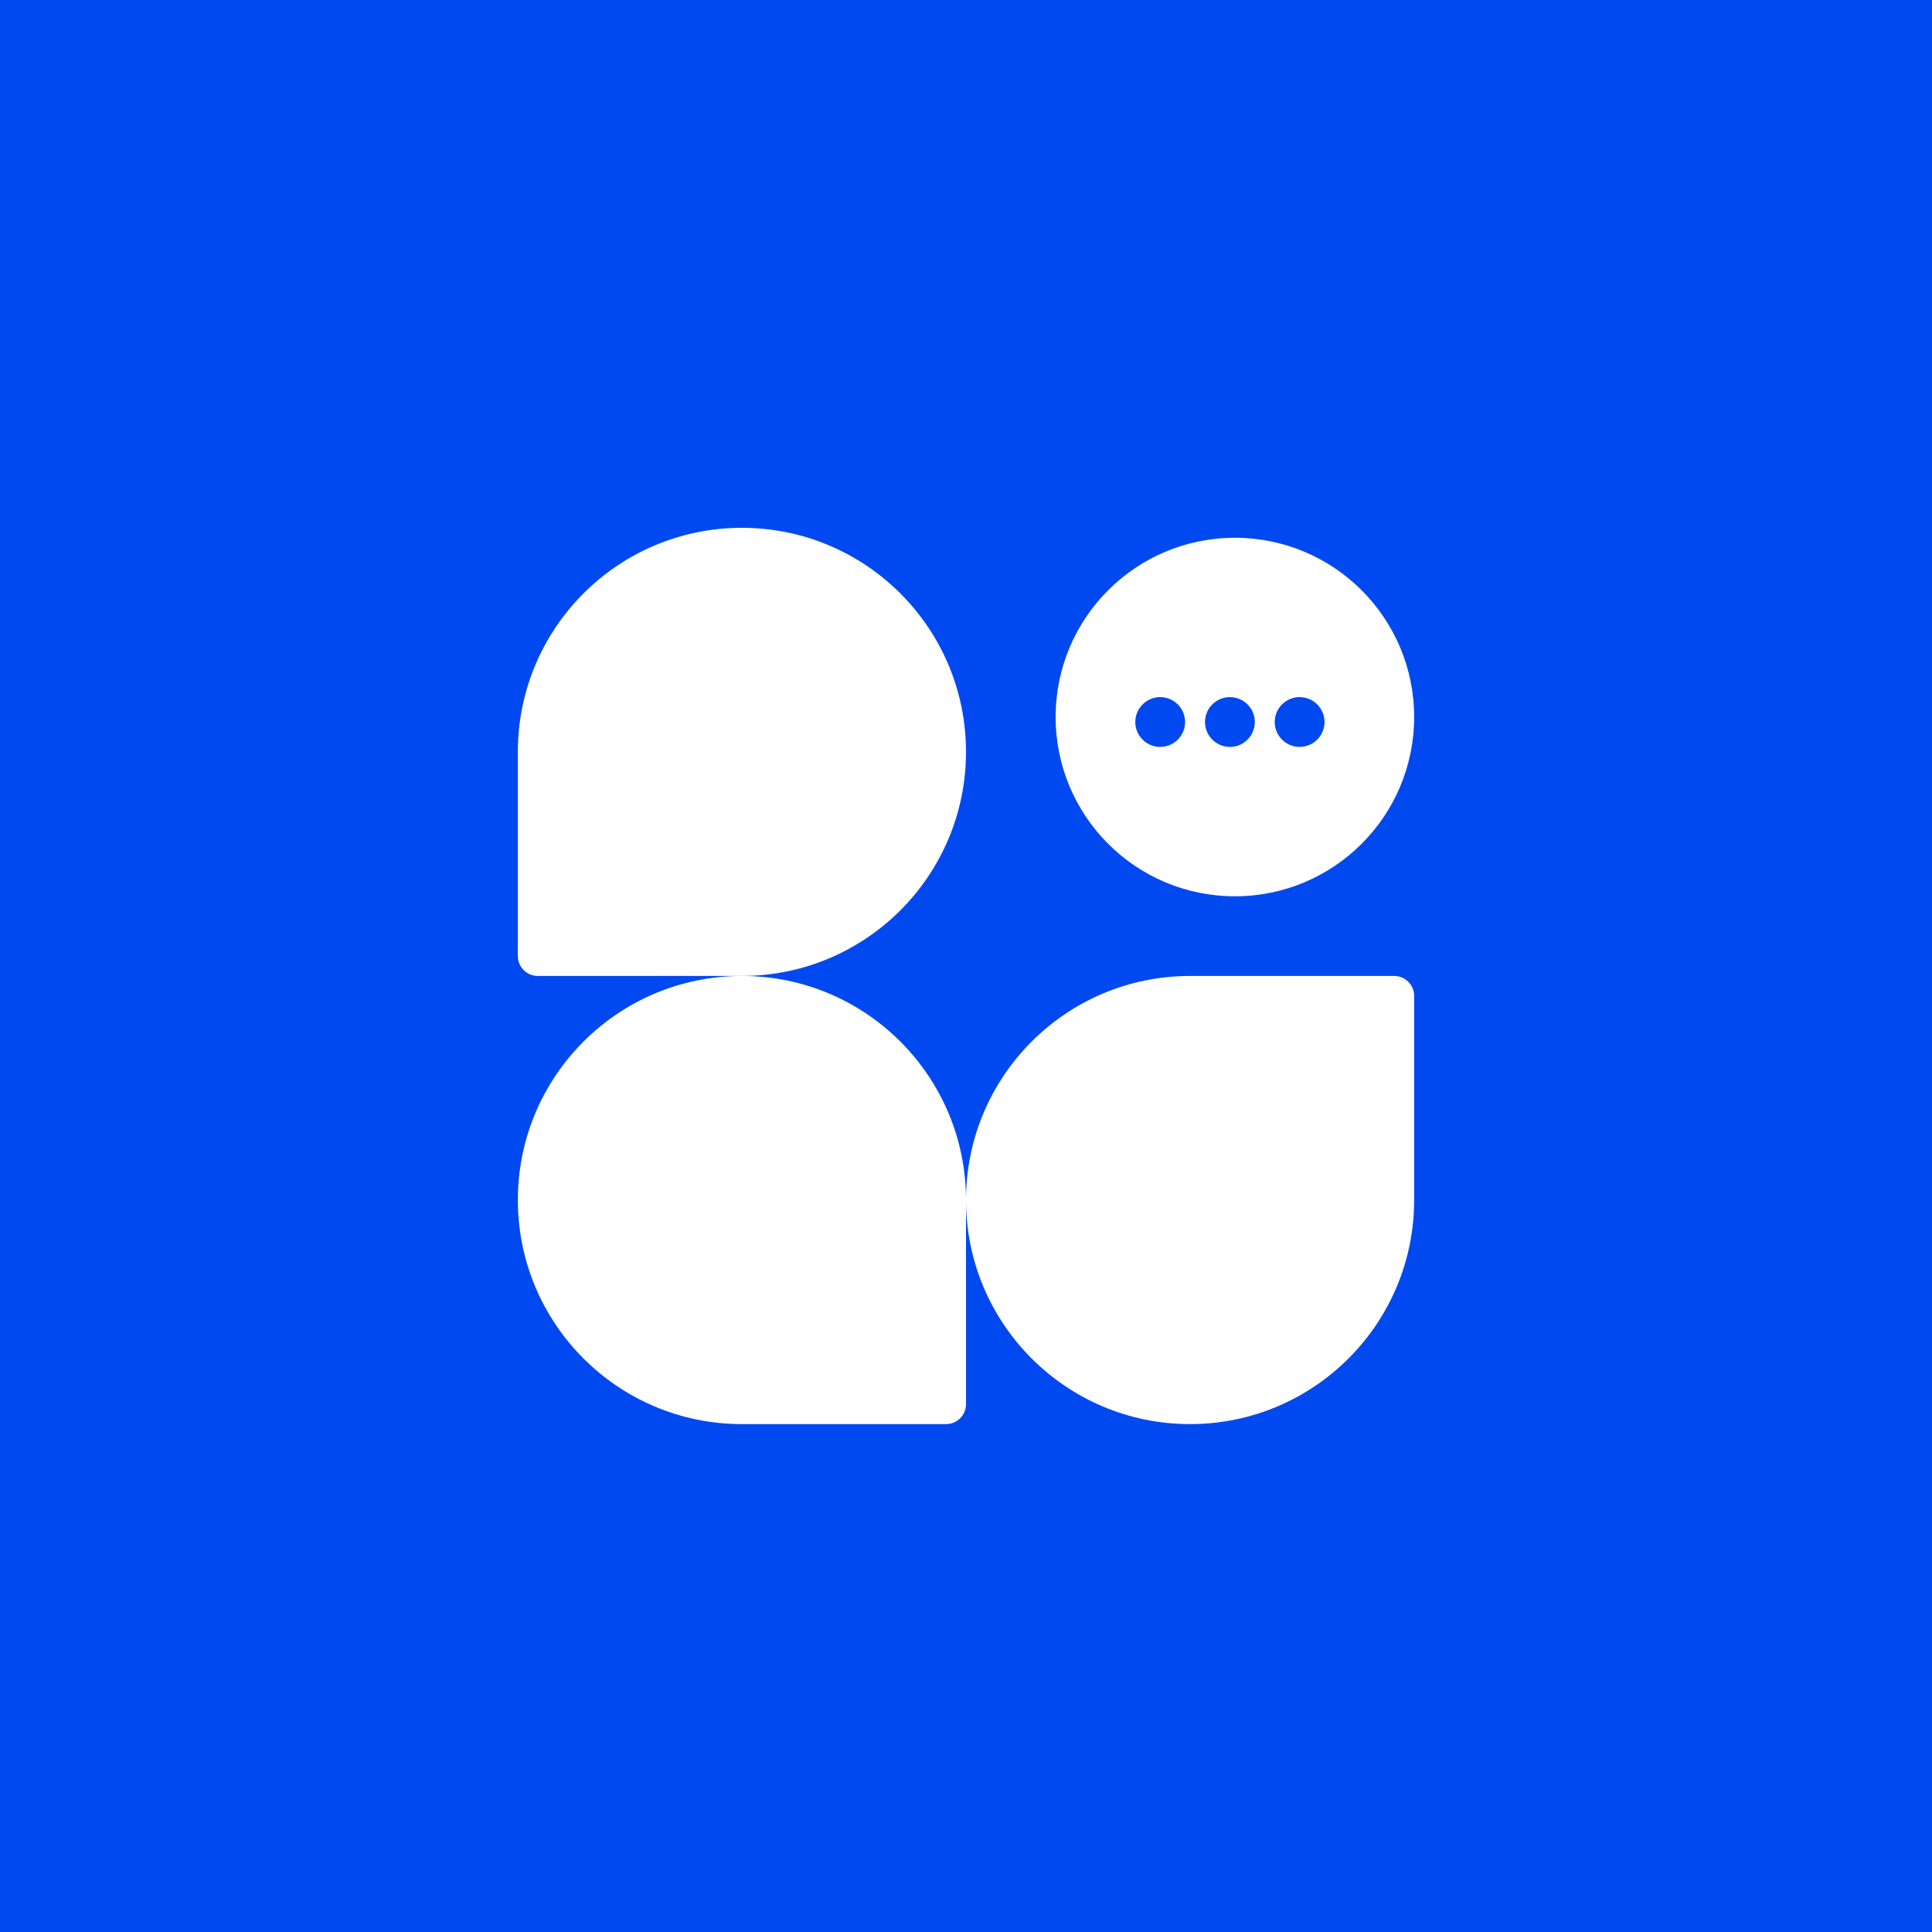
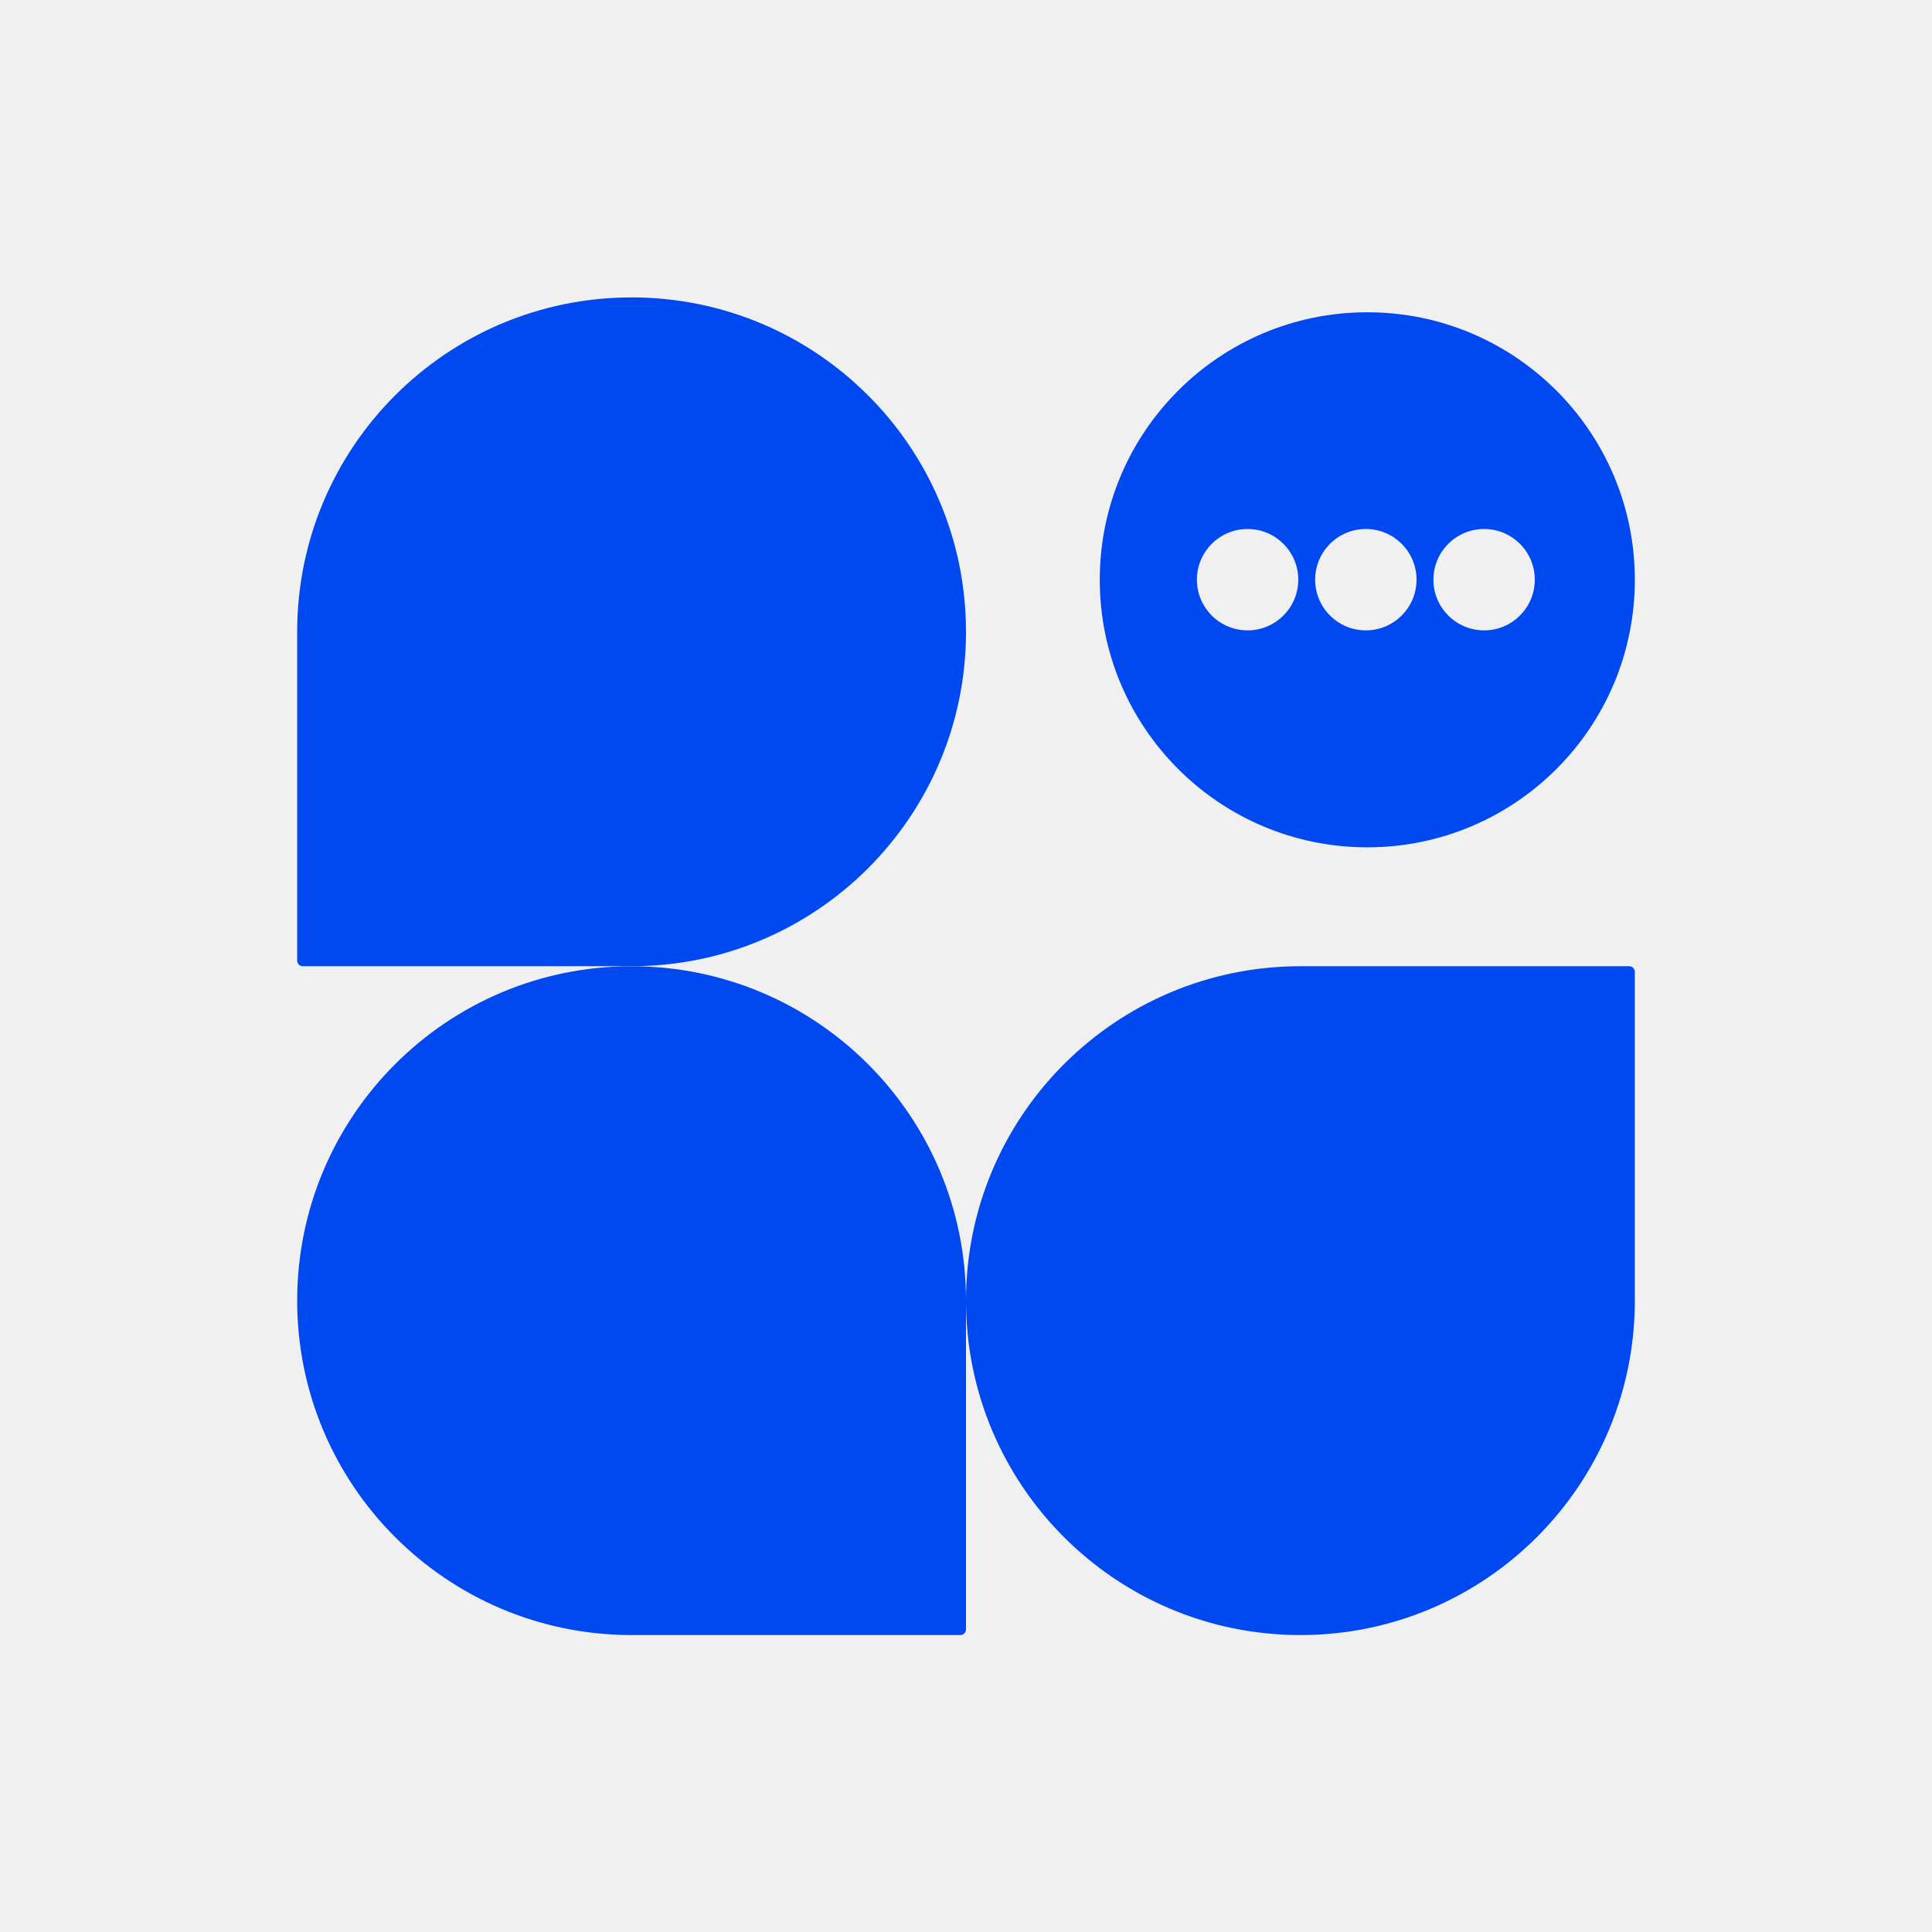
- <svg xmlns="http://www.w3.org/2000/svg" width="97" height="97" viewBox="0 0 97 97" fill="none">
-   <rect width="97" height="97" fill="#0049F0" />
-   <path d="M48.5 37.75C48.5 43.963 43.463 49 37.25 49H27C26.448 49 26 48.552 26 48V37.75C26 31.537 31.037 26.5 37.25 26.5C43.463 26.5 48.5 31.537 48.5 37.75Z" fill="white" />
-   <path d="M48.5 60.25C48.5 54.037 53.537 49 59.75 49H70C70.552 49 71 49.448 71 50V60.25C71 66.463 65.963 71.5 59.75 71.5C53.537 71.5 48.5 66.463 48.5 60.25Z" fill="white" />
-   <path d="M26 60.25C26 66.463 31.037 71.5 37.25 71.5H47.5C48.052 71.5 48.5 71.052 48.5 70.5V60.25C48.5 54.037 43.463 49 37.25 49C31.037 49 26 54.037 26 60.25Z" fill="white" />
-   <path d="M62 27C66.971 27 71 31.029 71 36C71 40.971 66.971 45 62 45C57.029 45 53 40.971 53 36C53 31.029 57.029 27 62 27ZM58.25 35C57.56 35 57 35.56 57 36.25C57 36.94 57.56 37.5 58.25 37.5C58.94 37.5 59.5 36.94 59.5 36.25C59.5 35.56 58.94 35 58.25 35ZM61.75 35C61.06 35 60.5 35.56 60.5 36.25C60.5 36.94 61.06 37.5 61.75 37.5C62.44 37.5 63 36.94 63 36.25C63 35.56 62.44 35 61.75 35ZM65.25 35C64.56 35 64 35.56 64 36.25C64 36.94 64.56 37.5 65.25 37.5C65.94 37.5 66.5 36.94 66.5 36.25C66.5 35.56 65.94 35 65.25 35Z" fill="white" />
+ <svg xmlns="http://www.w3.org/2000/svg" width="512" height="512" viewBox="0 0 512 512" fill="none">
+   <path d="M256 167.438C256 216.383 216.322 256.061 167.378 256.061H80.248C79.423 256.061 78.755 255.393 78.755 254.568V167.438C78.755 118.493 118.433 78.816 167.378 78.816C216.322 78.816 256 118.493 256 167.438Z" fill="#0049F0" />
+   <path d="M256 344.683C256 295.738 295.677 256.061 344.622 256.061H431.752C432.576 256.061 433.245 256.729 433.245 257.553V344.683C433.245 393.628 393.567 433.305 344.622 433.305C295.677 433.305 256 393.628 256 344.683Z" fill="#0049F0" />
+   <path d="M78.755 344.683C78.755 393.628 118.433 433.305 167.378 433.305H254.508C255.332 433.305 256 432.637 256 431.813V344.683C256 295.738 216.322 256.061 167.378 256.061C118.433 256.061 78.755 295.738 78.755 344.683Z" fill="#0049F0" />
+   <path d="M362.348 82.755C401.503 82.755 433.245 114.498 433.245 153.653C433.245 192.809 401.503 224.551 362.348 224.551C323.192 224.551 291.449 192.809 291.449 153.653C291.449 114.497 323.192 82.755 362.348 82.755ZM330.621 140.189C323.203 140.19 317.189 146.204 317.189 153.622C317.19 161.04 323.203 167.054 330.621 167.054C338.039 167.054 344.054 161.04 344.054 153.622C344.054 146.204 338.039 140.189 330.621 140.189ZM361.963 140.189C354.545 140.189 348.53 146.204 348.53 153.622C348.53 161.04 354.545 167.054 361.963 167.054C369.381 167.053 375.394 161.04 375.395 153.622C375.395 146.204 369.381 140.19 361.963 140.189ZM393.304 140.189C385.886 140.189 379.871 146.204 379.871 153.622C379.871 161.04 385.886 167.054 393.304 167.054C400.722 167.054 406.735 161.04 406.735 153.622C406.735 146.204 400.722 140.19 393.304 140.189Z" fill="#0049F0" />
</svg>
